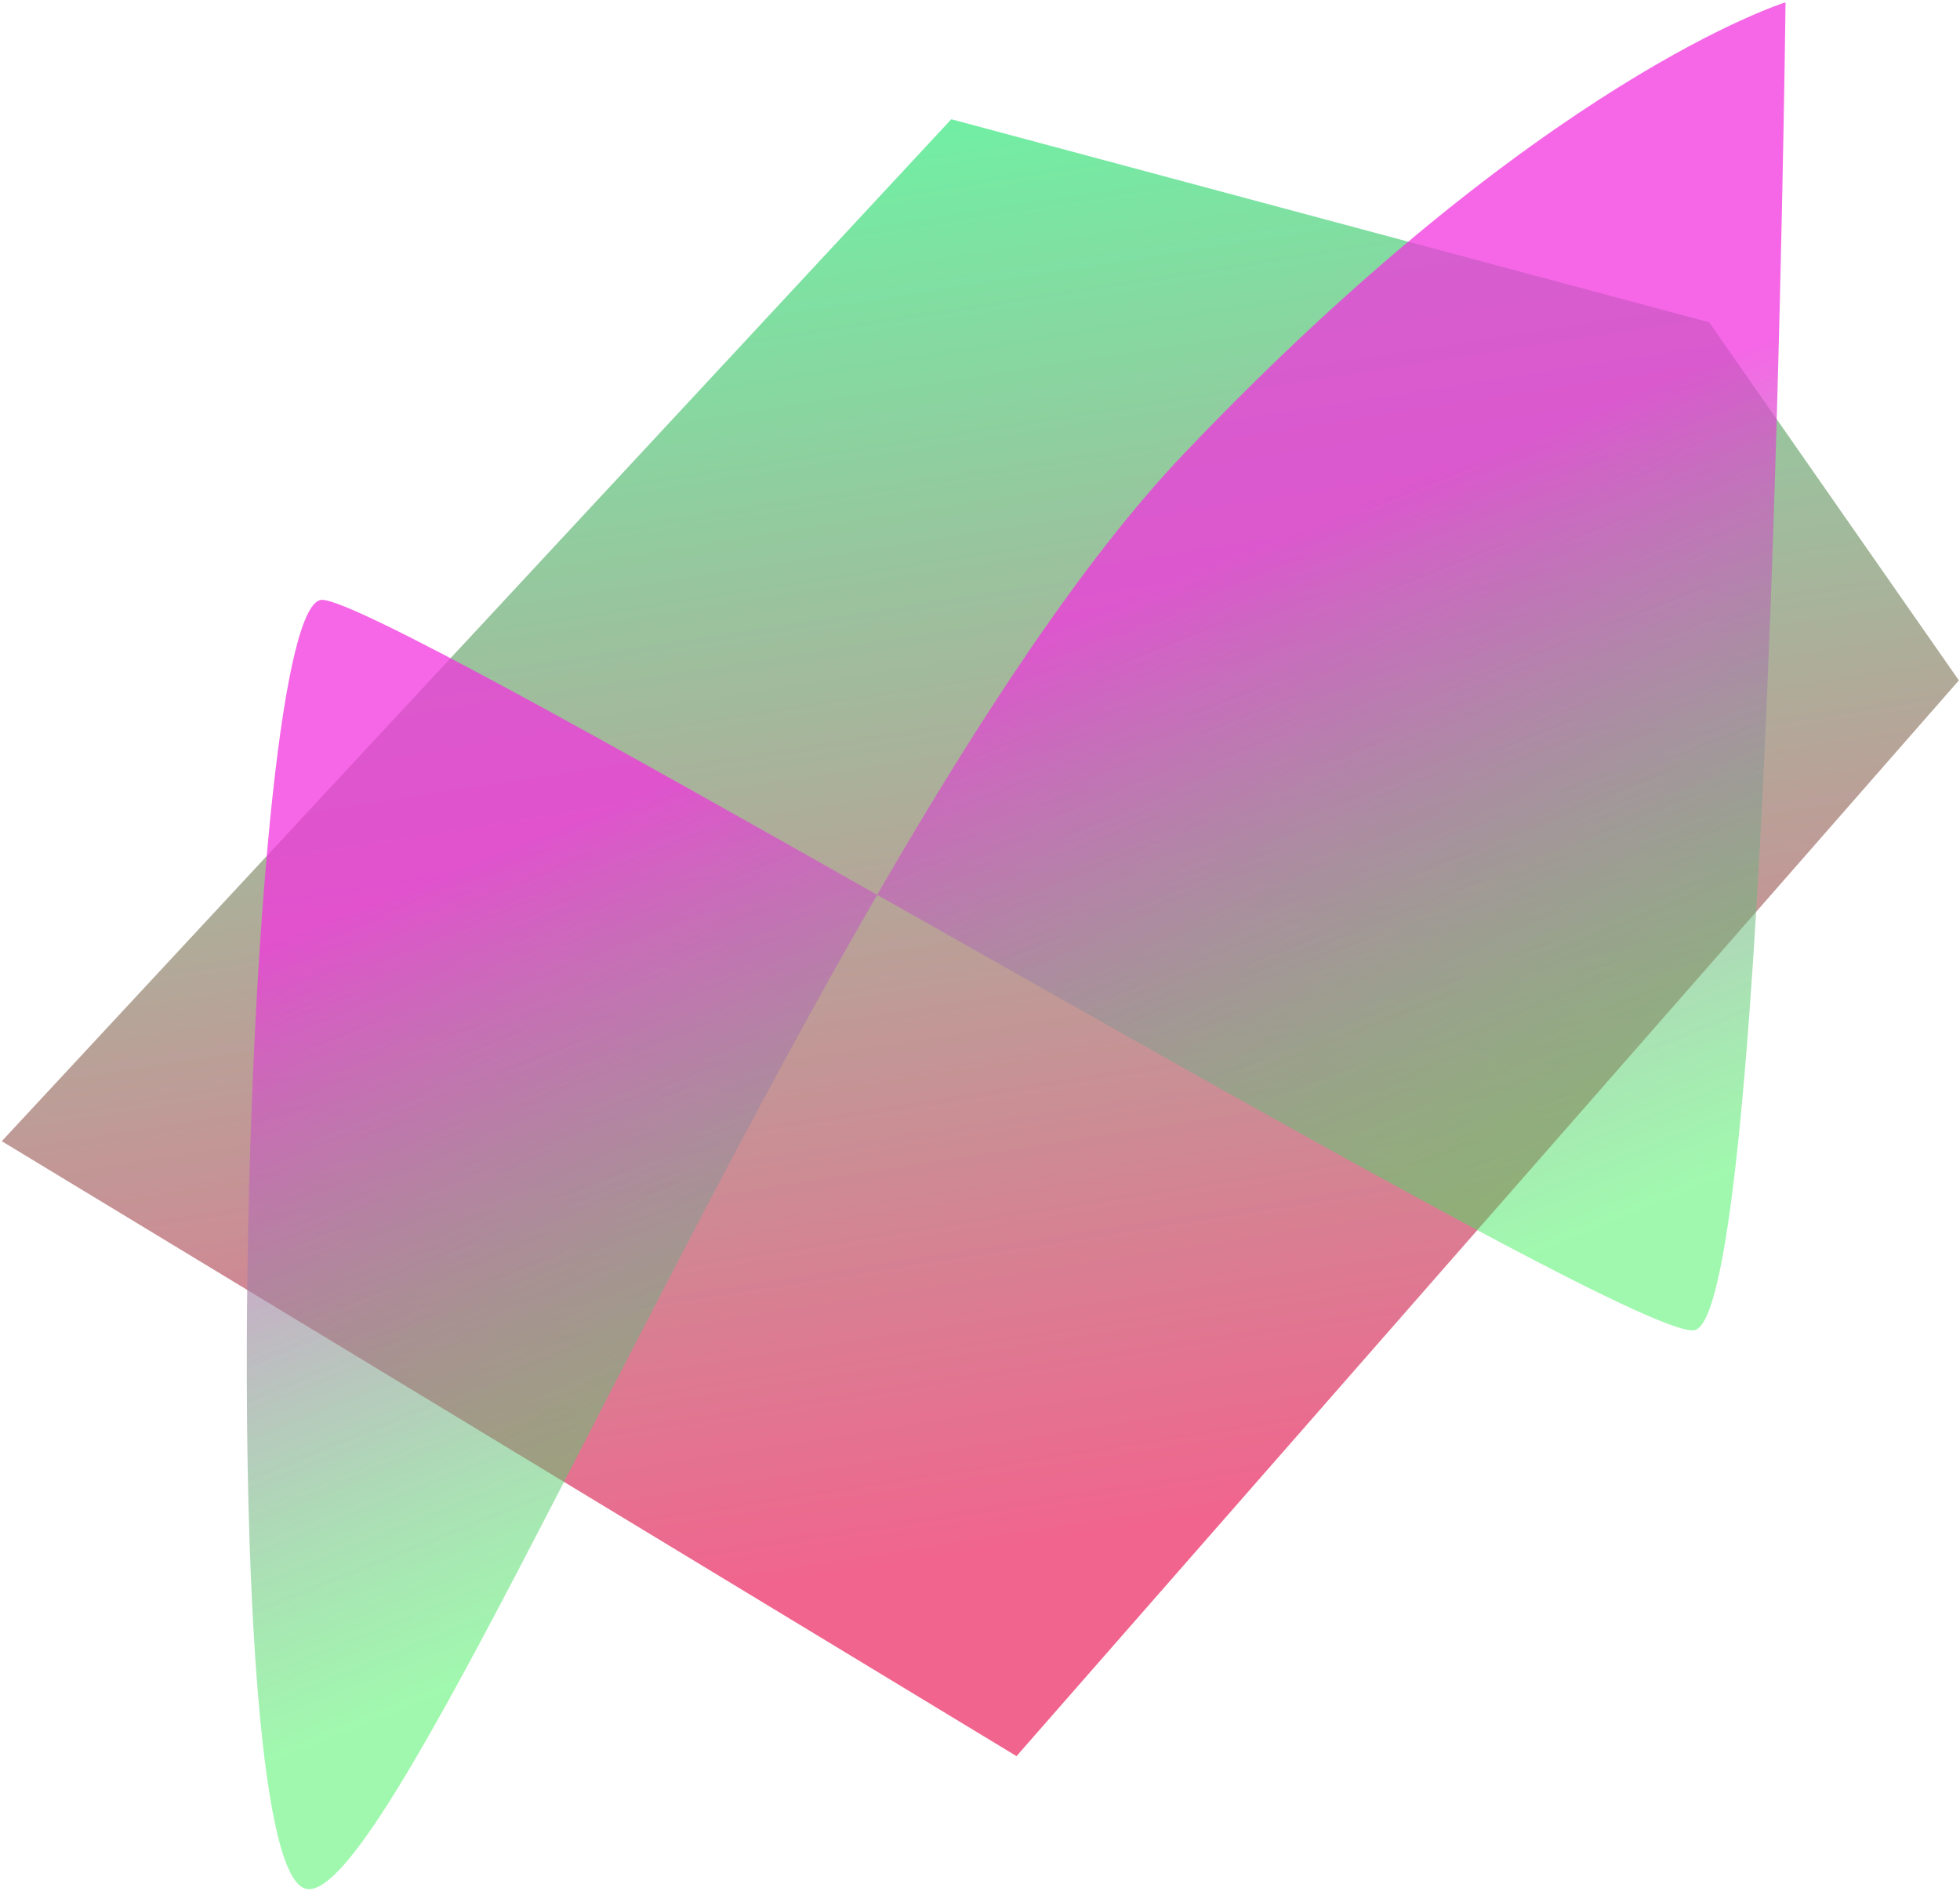
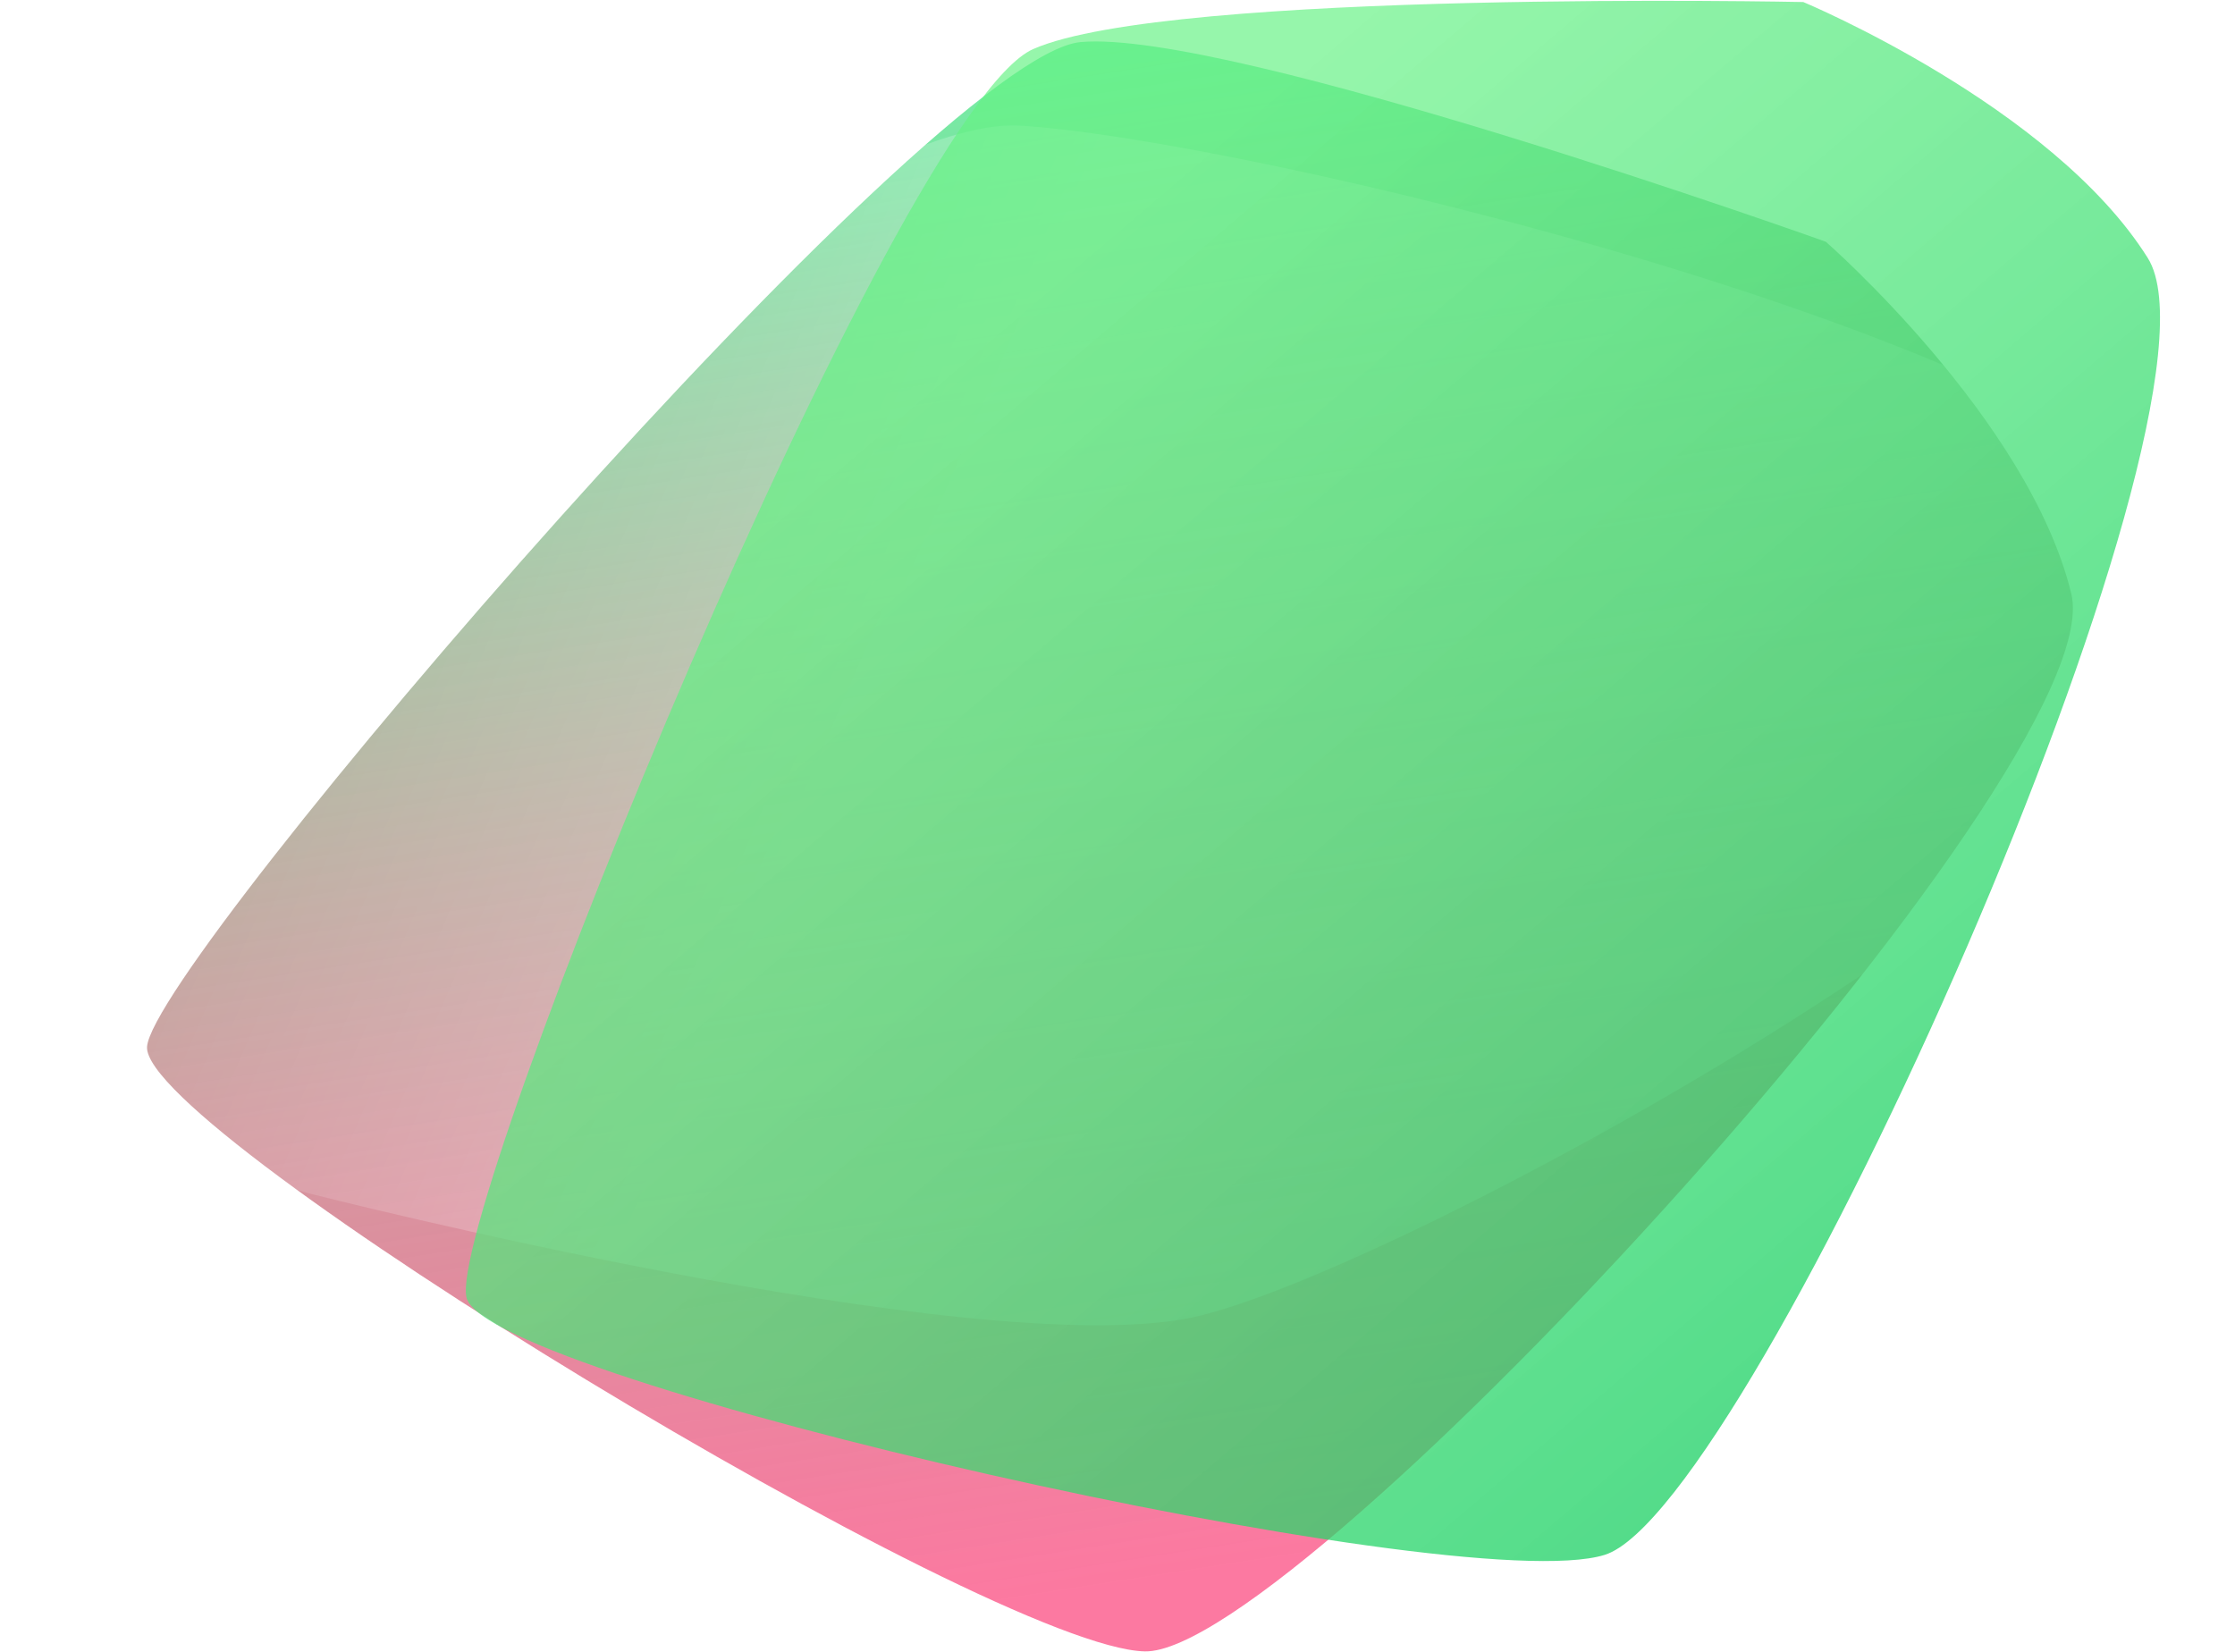
- <svg xmlns="http://www.w3.org/2000/svg" class="{{ .polygonClass }}" aria-hidden="true" width="538" height="519" viewBox="0 0 538 519" fill="none">
-   <path d="M0.486 313.246L261.119 32.73L469.149 88.472L537.69 186.761L279.027 482.039L0.486 313.246Z" fill="url(#paint0_linear_1840_260)" />
-   <path d="M464.933 365.161C452.992 366.348 340.043 301.789 240.773 245.621C168.525 370.57 102.525 524.331 83.712 518.387C57.63 510.147 66.574 163.329 88.532 164.649C98.005 165.218 165.451 203.004 240.773 245.621C268.686 197.348 297.531 153.375 324.948 124.573C423.329 21.224 490.113 0.641 490.113 0.641C490.113 0.641 485.935 363.072 464.933 365.161Z" fill="url(#paint1_linear_1840_260)" fill-opacity="0.75" />
+ <svg xmlns="http://www.w3.org/2000/svg" class="{{ .polygonClass }}" aria-hidden="true" width="996" height="736" viewBox="0 0 996 736" fill="none">
+   <path d="M65.528 466.534C67.905 428.617 415.13 24.772 481.57 18.754C548.011 12.736 813.643 107.732 813.643 107.732C813.643 107.732 904.206 186.829 923.053 264.63C941.9 342.43 578.748 737.508 510.157 735.973C441.565 734.438 63.151 504.452 65.528 466.534Z" fill="url(#paint0_linear_1840_260)" />
+   <path d="M989.198 241.535C1051.24 332.948 627.872 567.079 530.866 587.23C433.86 607.38 138.051 531.936 138.051 531.936C138.051 531.936 3.691 497.763 0.914 419.053C-1.863 340.343 356.196 50.467 454.152 55.977C552.107 61.486 927.154 150.122 989.198 241.535Z" fill="url(#paint1_linear_1840_260)" fill-opacity="0.25" />
+   <path d="M207.933 578.465C198.161 541.751 399.369 48.628 460.47 21.848C521.571 -4.933 803.619 0.908 803.619 0.908C803.619 0.908 914.593 47.197 957.143 115.002C999.693 182.808 780.599 672.669 715.062 692.968C649.526 713.268 217.705 615.179 207.933 578.465Z" fill="url(#paint2_linear_1840_260)" />
  <defs>
-     <linearGradient id="paint0_linear_1840_260" x1="278.5" y1="32" x2="348.198" y2="479.262" gradientUnits="userSpaceOnUse">
+     <linearGradient id="paint0_linear_1840_260" x1="509.315" y1="17.588" x2="620.571" y2="731.541" gradientUnits="userSpaceOnUse">
      <stop stop-color="#72EEA4" />
-       <stop offset="0.858" stop-color="#F1648E" />
+       <stop offset="0.938" stop-color="#FA3A74" stop-opacity="0.68" />
    </linearGradient>
-     <linearGradient id="paint1_linear_1840_260" x1="352.5" y1="107" x2="444.5" y2="335" gradientUnits="userSpaceOnUse">
-       <stop offset="0.15" stop-color="#F134DE" />
-       <stop offset="1" stop-color="#34F152" stop-opacity="0.62" />
+     <linearGradient id="paint1_linear_1840_260" x1="795.882" y1="371.665" x2="127.633" y2="82.343" gradientUnits="userSpaceOnUse">
+       <stop offset="0.554" stop-color="white" />
+       <stop offset="0.955" stop-color="white" stop-opacity="0" />
+     </linearGradient>
+     <linearGradient id="paint2_linear_1840_260" x1="359.242" y1="120.961" x2="800.009" y2="637.762" gradientUnits="userSpaceOnUse">
+       <stop offset="0.109" stop-color="#64F183" stop-opacity="0.68" />
+       <stop offset="1" stop-color="#1CD064" stop-opacity="0.76" />
    </linearGradient>
  </defs>
</svg>
